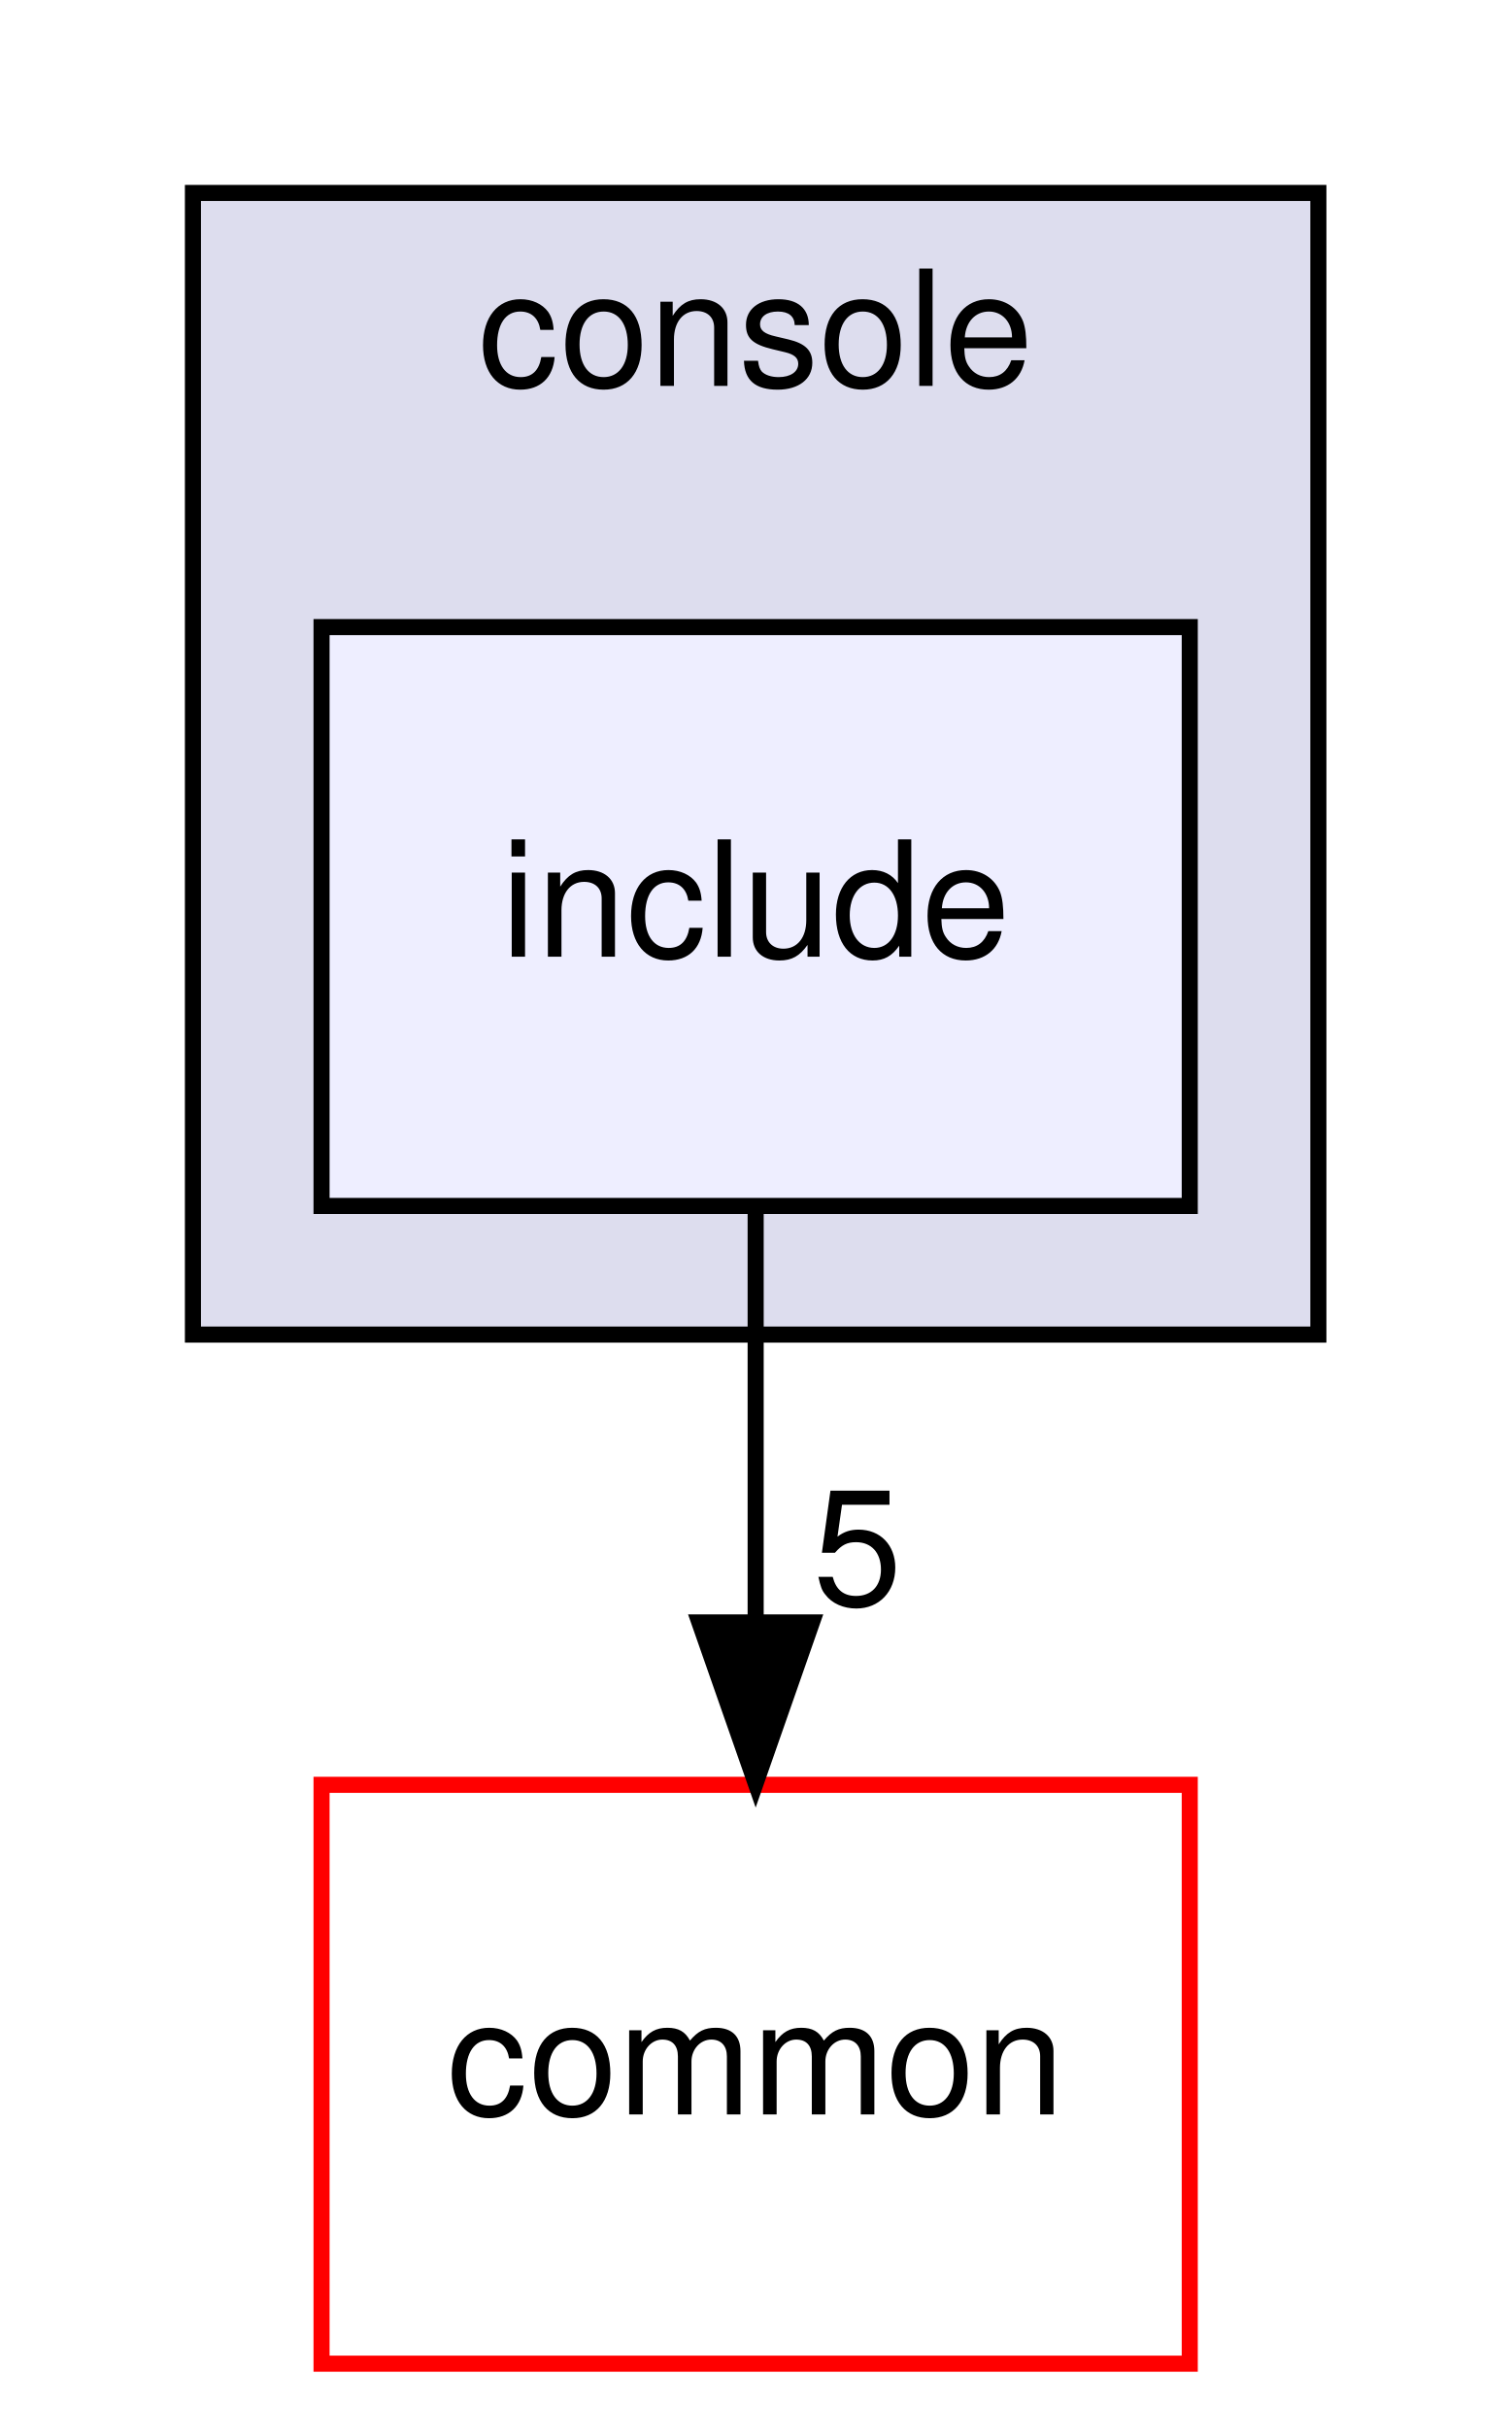
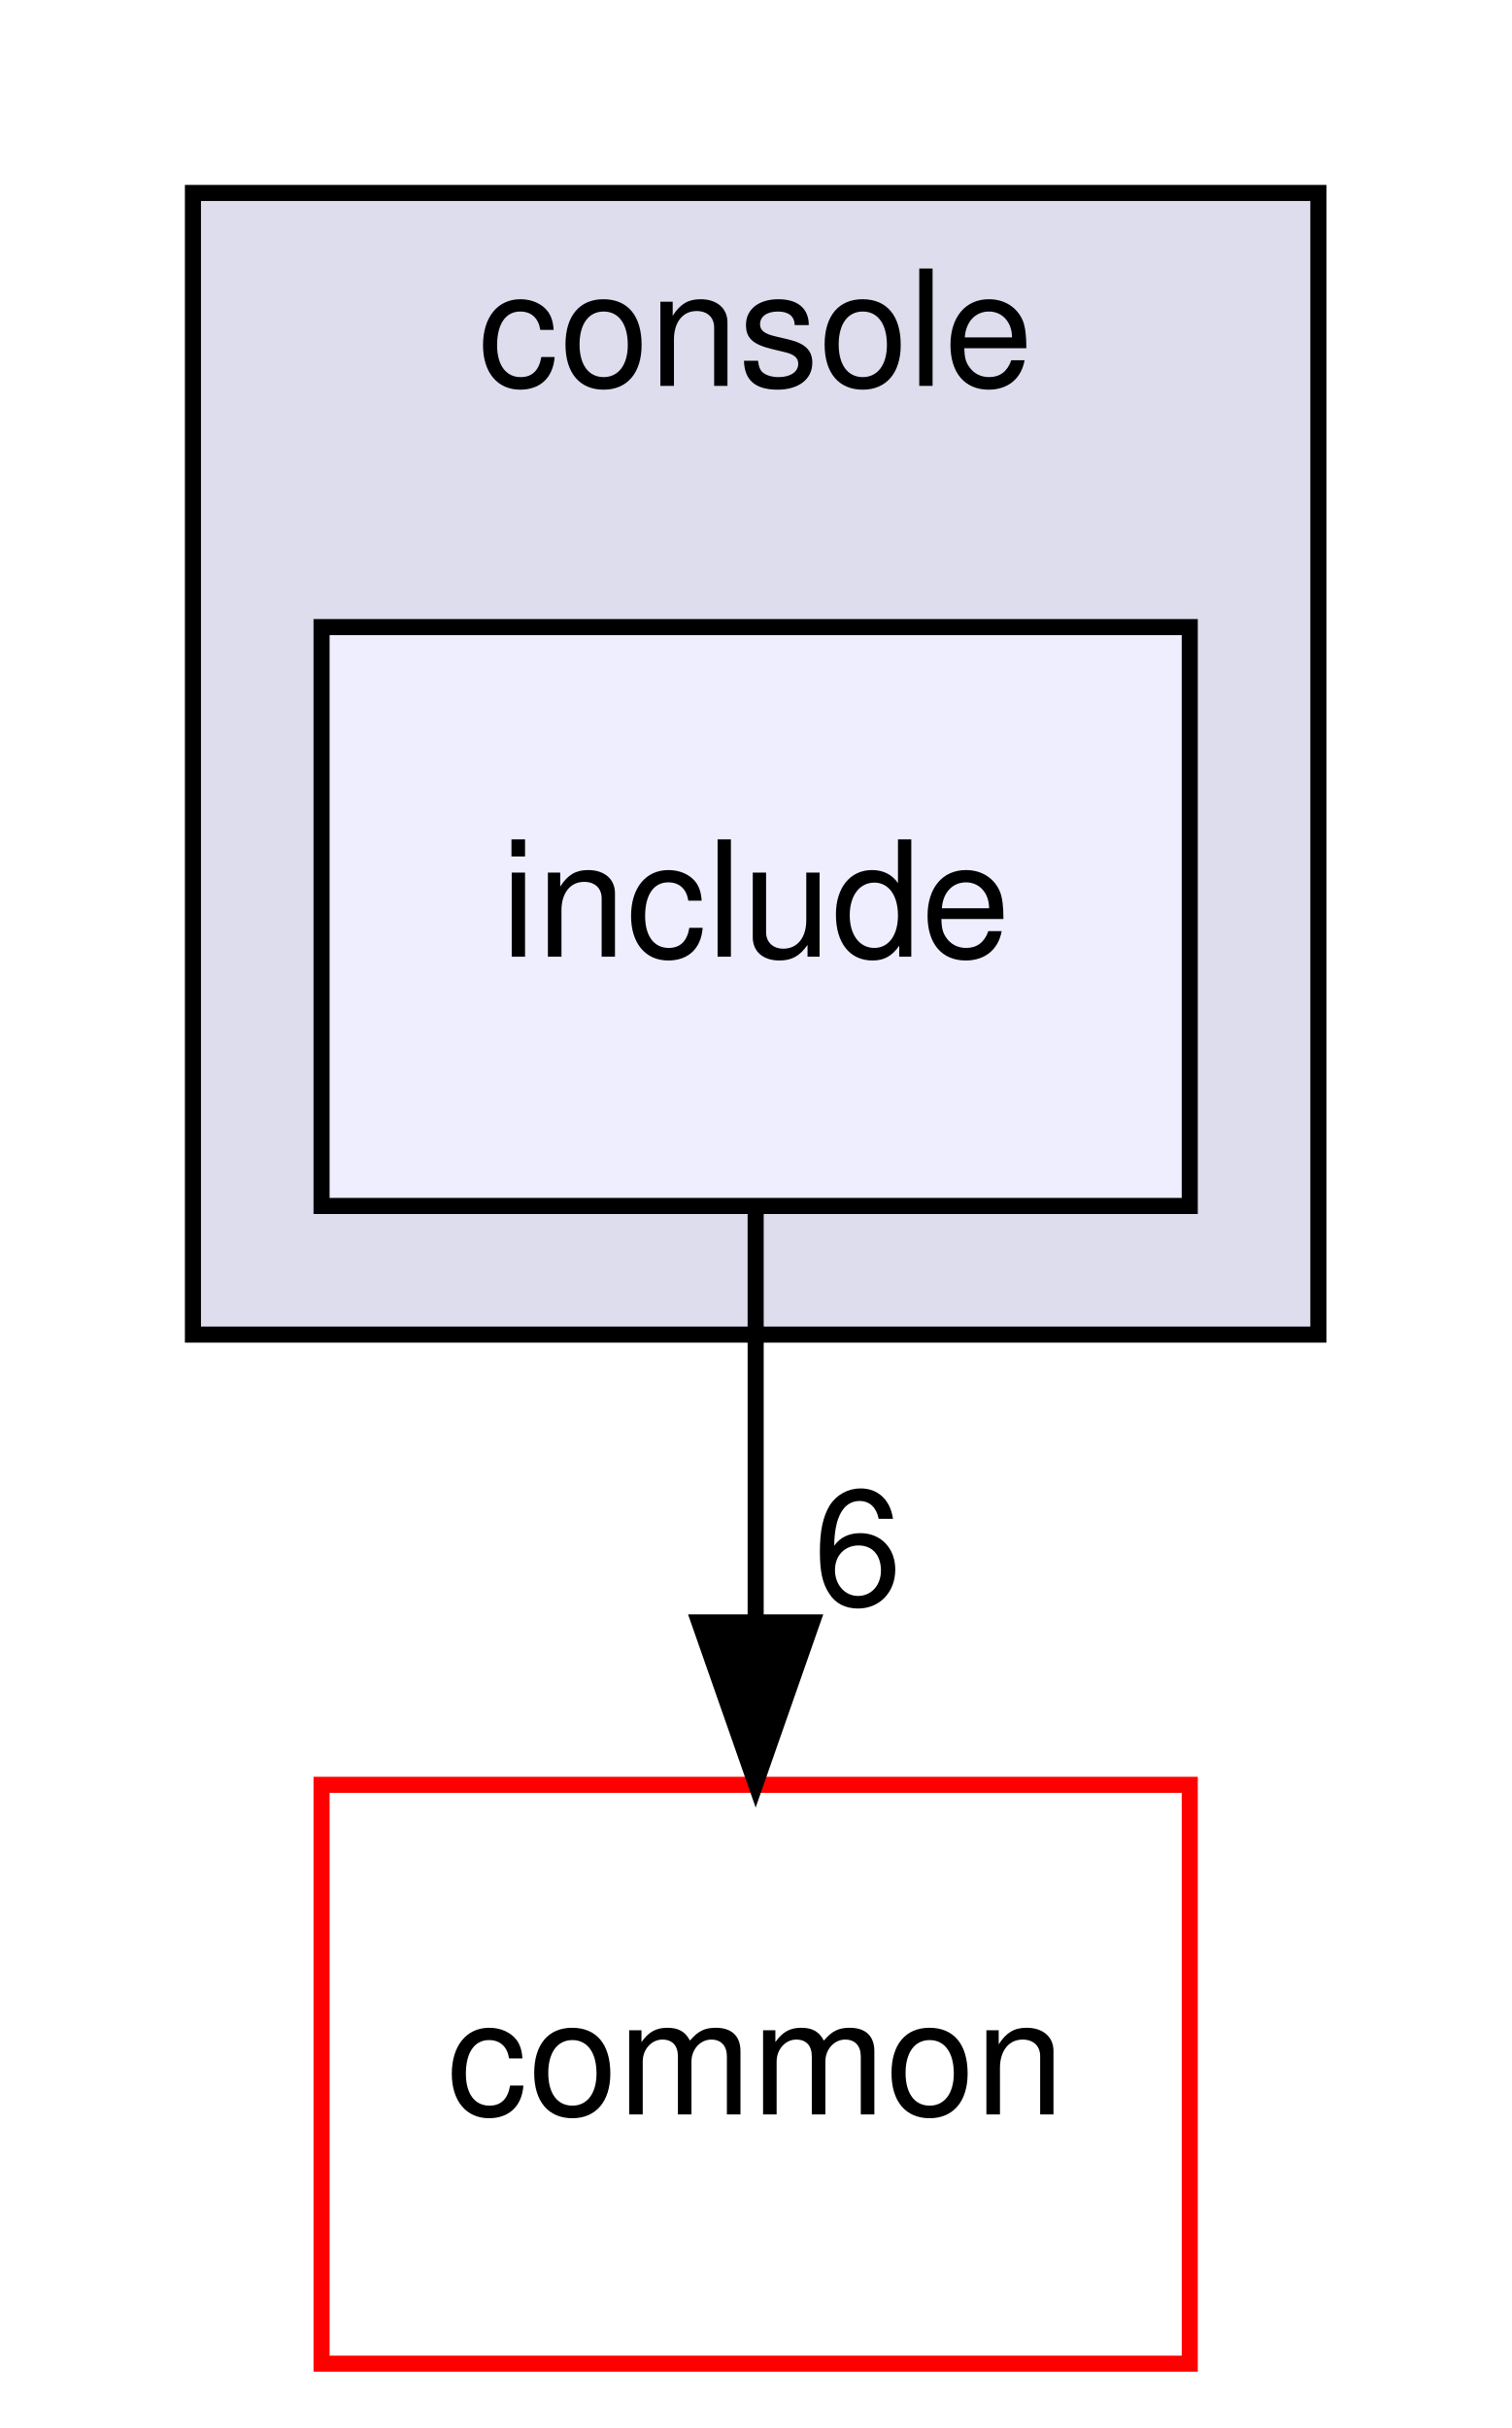
<svg xmlns="http://www.w3.org/2000/svg" xmlns:xlink="http://www.w3.org/1999/xlink" width="94pt" height="151pt" viewBox="0.00 0.00 94.00 151.00">
  <g id="graph0" class="graph" transform="scale(1 1) rotate(0) translate(4 147)">
    <g id="clust1" class="cluster">
      <g id="a_clust1">
        <a xlink:href="dir_54cc64e2ea7c4056846f30fb8a29725d.html" target="_top" xlink:title="console">
          <polygon fill="#ddddee" stroke="black" points="8,-64 8,-135 78,-135 78,-64 8,-64" />
          <text text-anchor="middle" x="43" y="-123" font-family="Helvetica,sans-Serif" font-size="10.00">console</text>
        </a>
      </g>
    </g>
    <g id="node1" class="node">
      <g id="a_node1">
        <a xlink:href="dir_387aef48785a29a8ef6b916789fc64fb.html" target="_top" xlink:title="include">
          <polygon fill="#eeeeff" stroke="black" points="70,-108 16,-108 16,-72 70,-72 70,-108" />
          <text text-anchor="middle" x="43" y="-87.5" font-family="Helvetica,sans-Serif" font-size="10.00">include</text>
        </a>
      </g>
    </g>
    <g id="node2" class="node">
      <g id="a_node2">
        <a xlink:href="dir_9a5e51f49964887903df6eed98080585.html" target="_top" xlink:title="common">
          <polygon fill="none" stroke="red" points="70,-36 16,-36 16,0 70,0 70,-36" />
          <text text-anchor="middle" x="43" y="-15.5" font-family="Helvetica,sans-Serif" font-size="10.00">common</text>
        </a>
      </g>
    </g>
    <g id="edge1" class="edge">
      <path fill="none" stroke="black" d="M43,-71.7C43,-63.98 43,-54.71 43,-46.11" />
      <polygon fill="black" stroke="black" points="46.5,-46.1 43,-36.1 39.5,-46.1 46.5,-46.1" />
      <g id="a_edge1-headlabel">
-         <a xlink:href="dir_000005_000002.html" target="_top" xlink:title="5">
-           <text text-anchor="middle" x="49.34" y="-47.2" font-family="Helvetica,sans-Serif" font-size="10.00">5</text>
+         <a xlink:href="dir_000005_000002.html" target="_top" xlink:title="6">
+           <text text-anchor="middle" x="49.34" y="-47.2" font-family="Helvetica,sans-Serif" font-size="10.00">6</text>
        </a>
      </g>
    </g>
  </g>
</svg>
